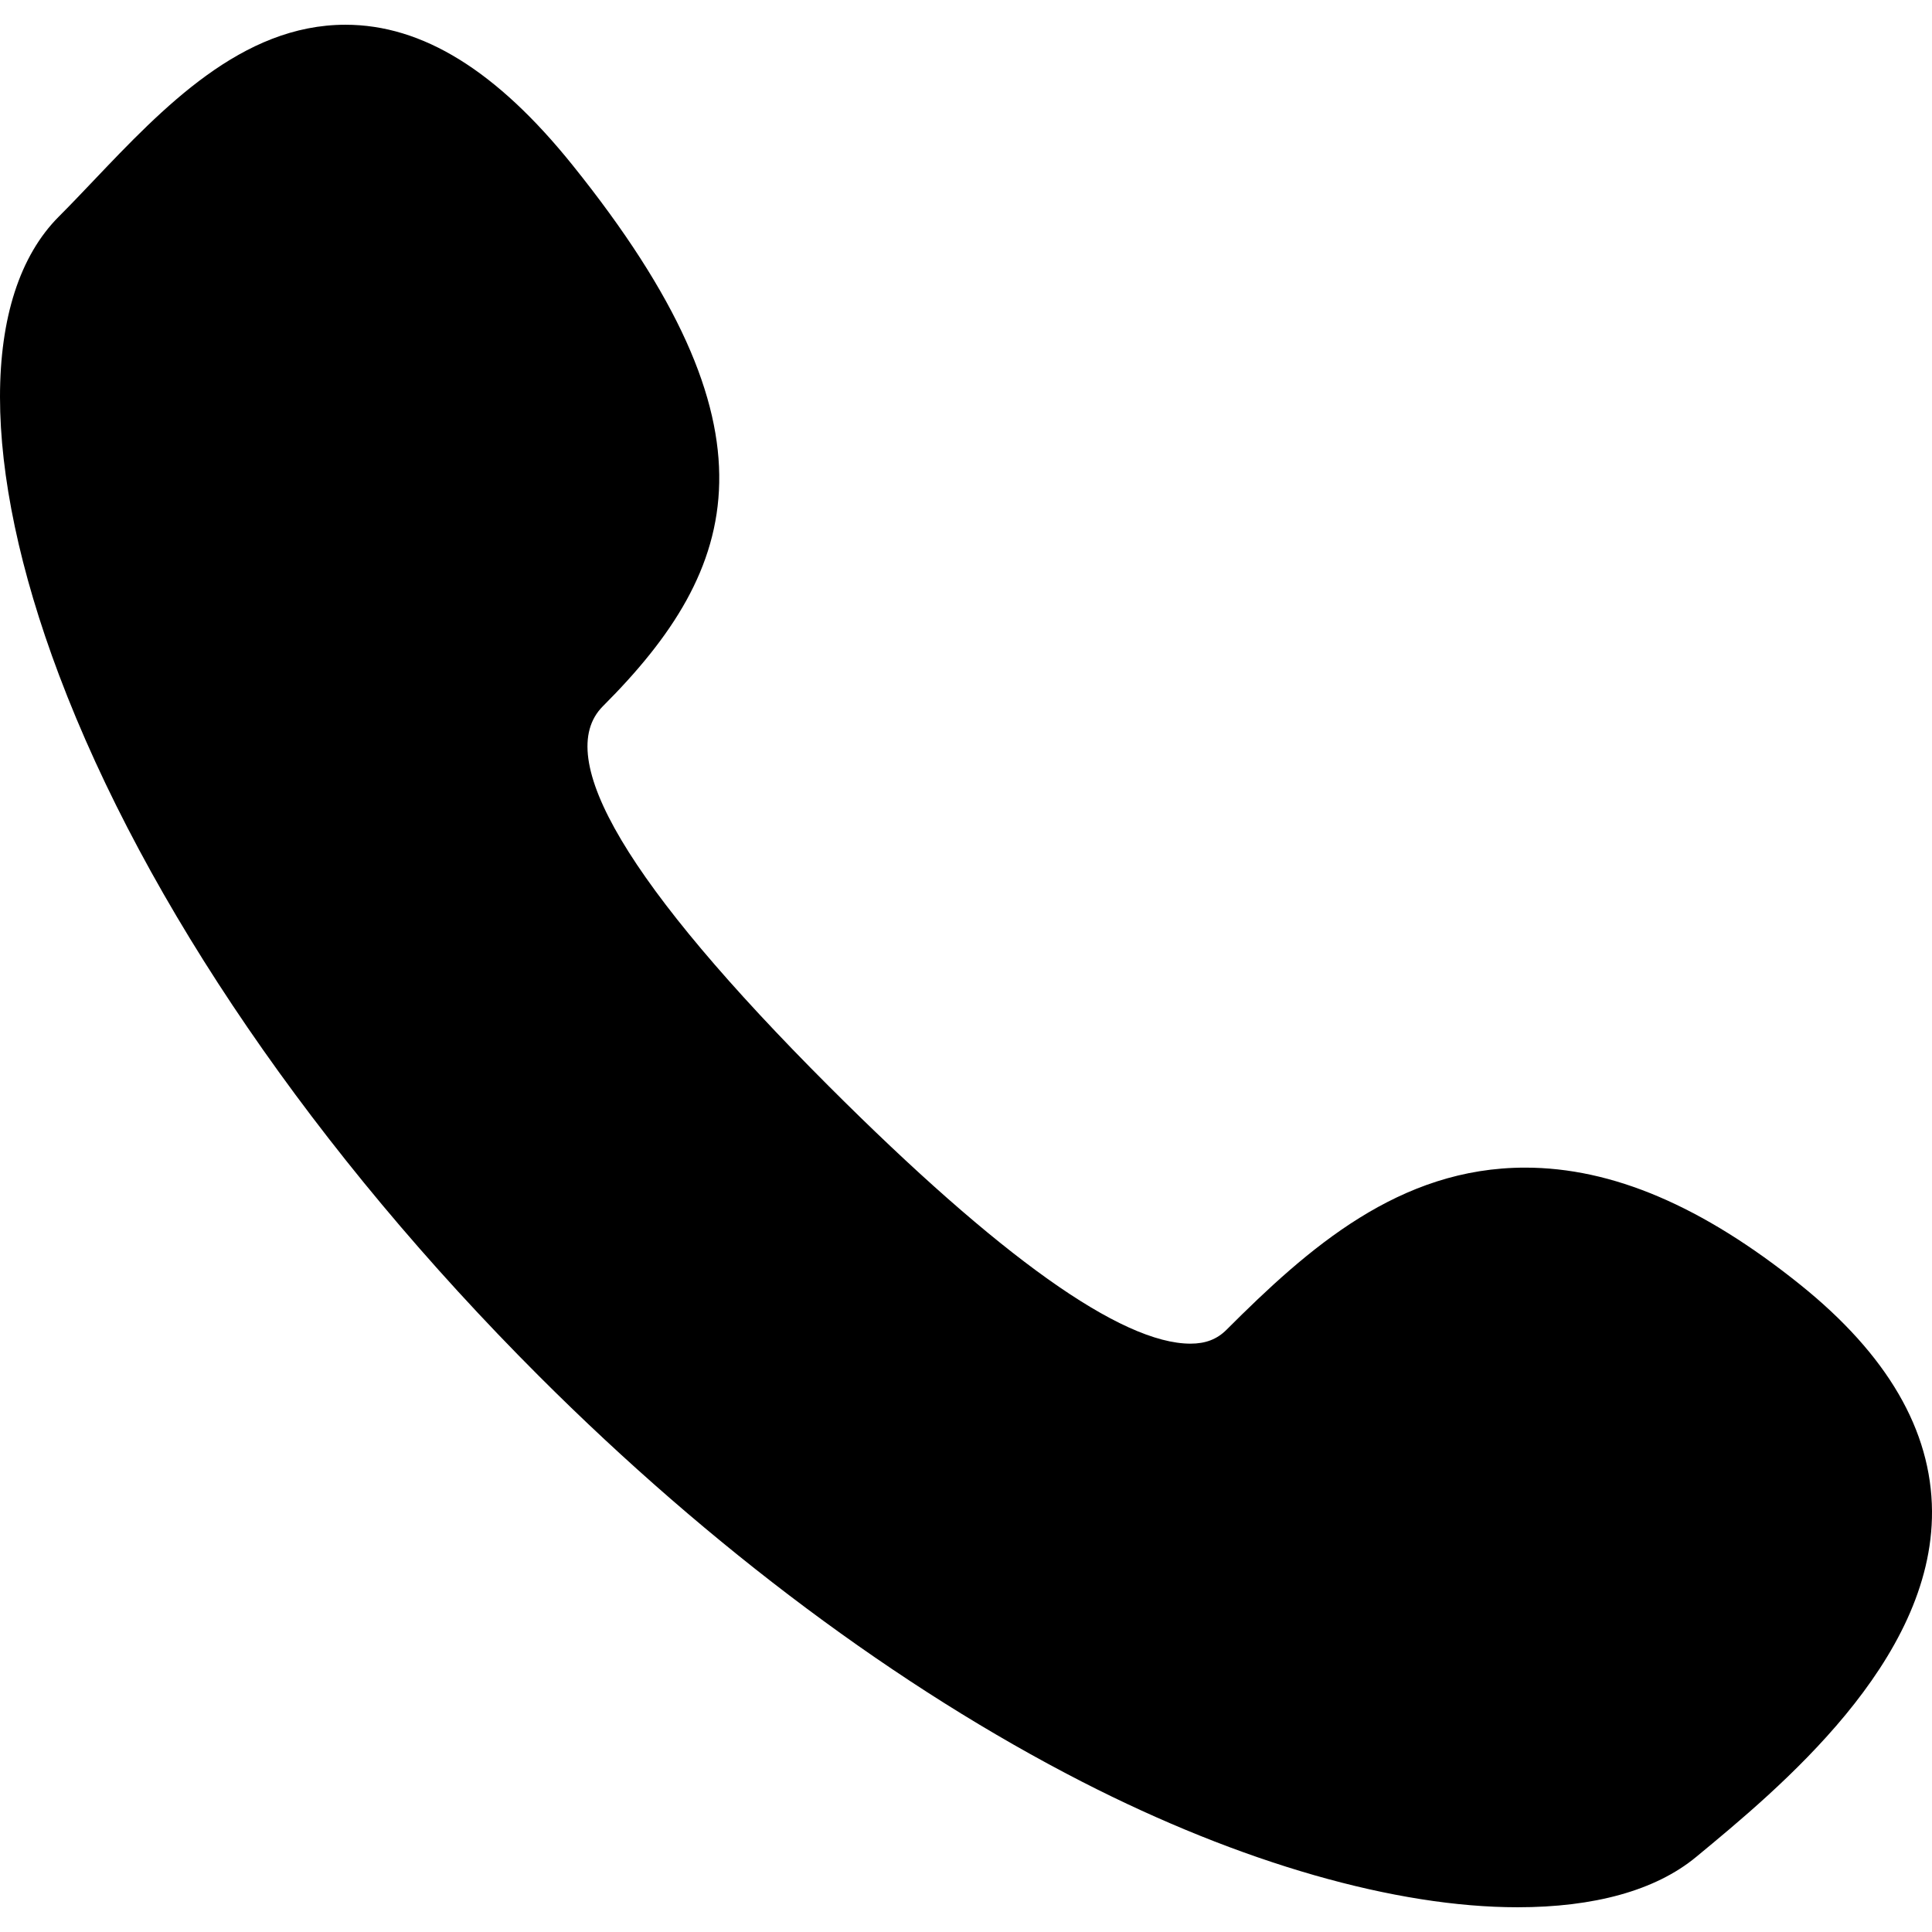
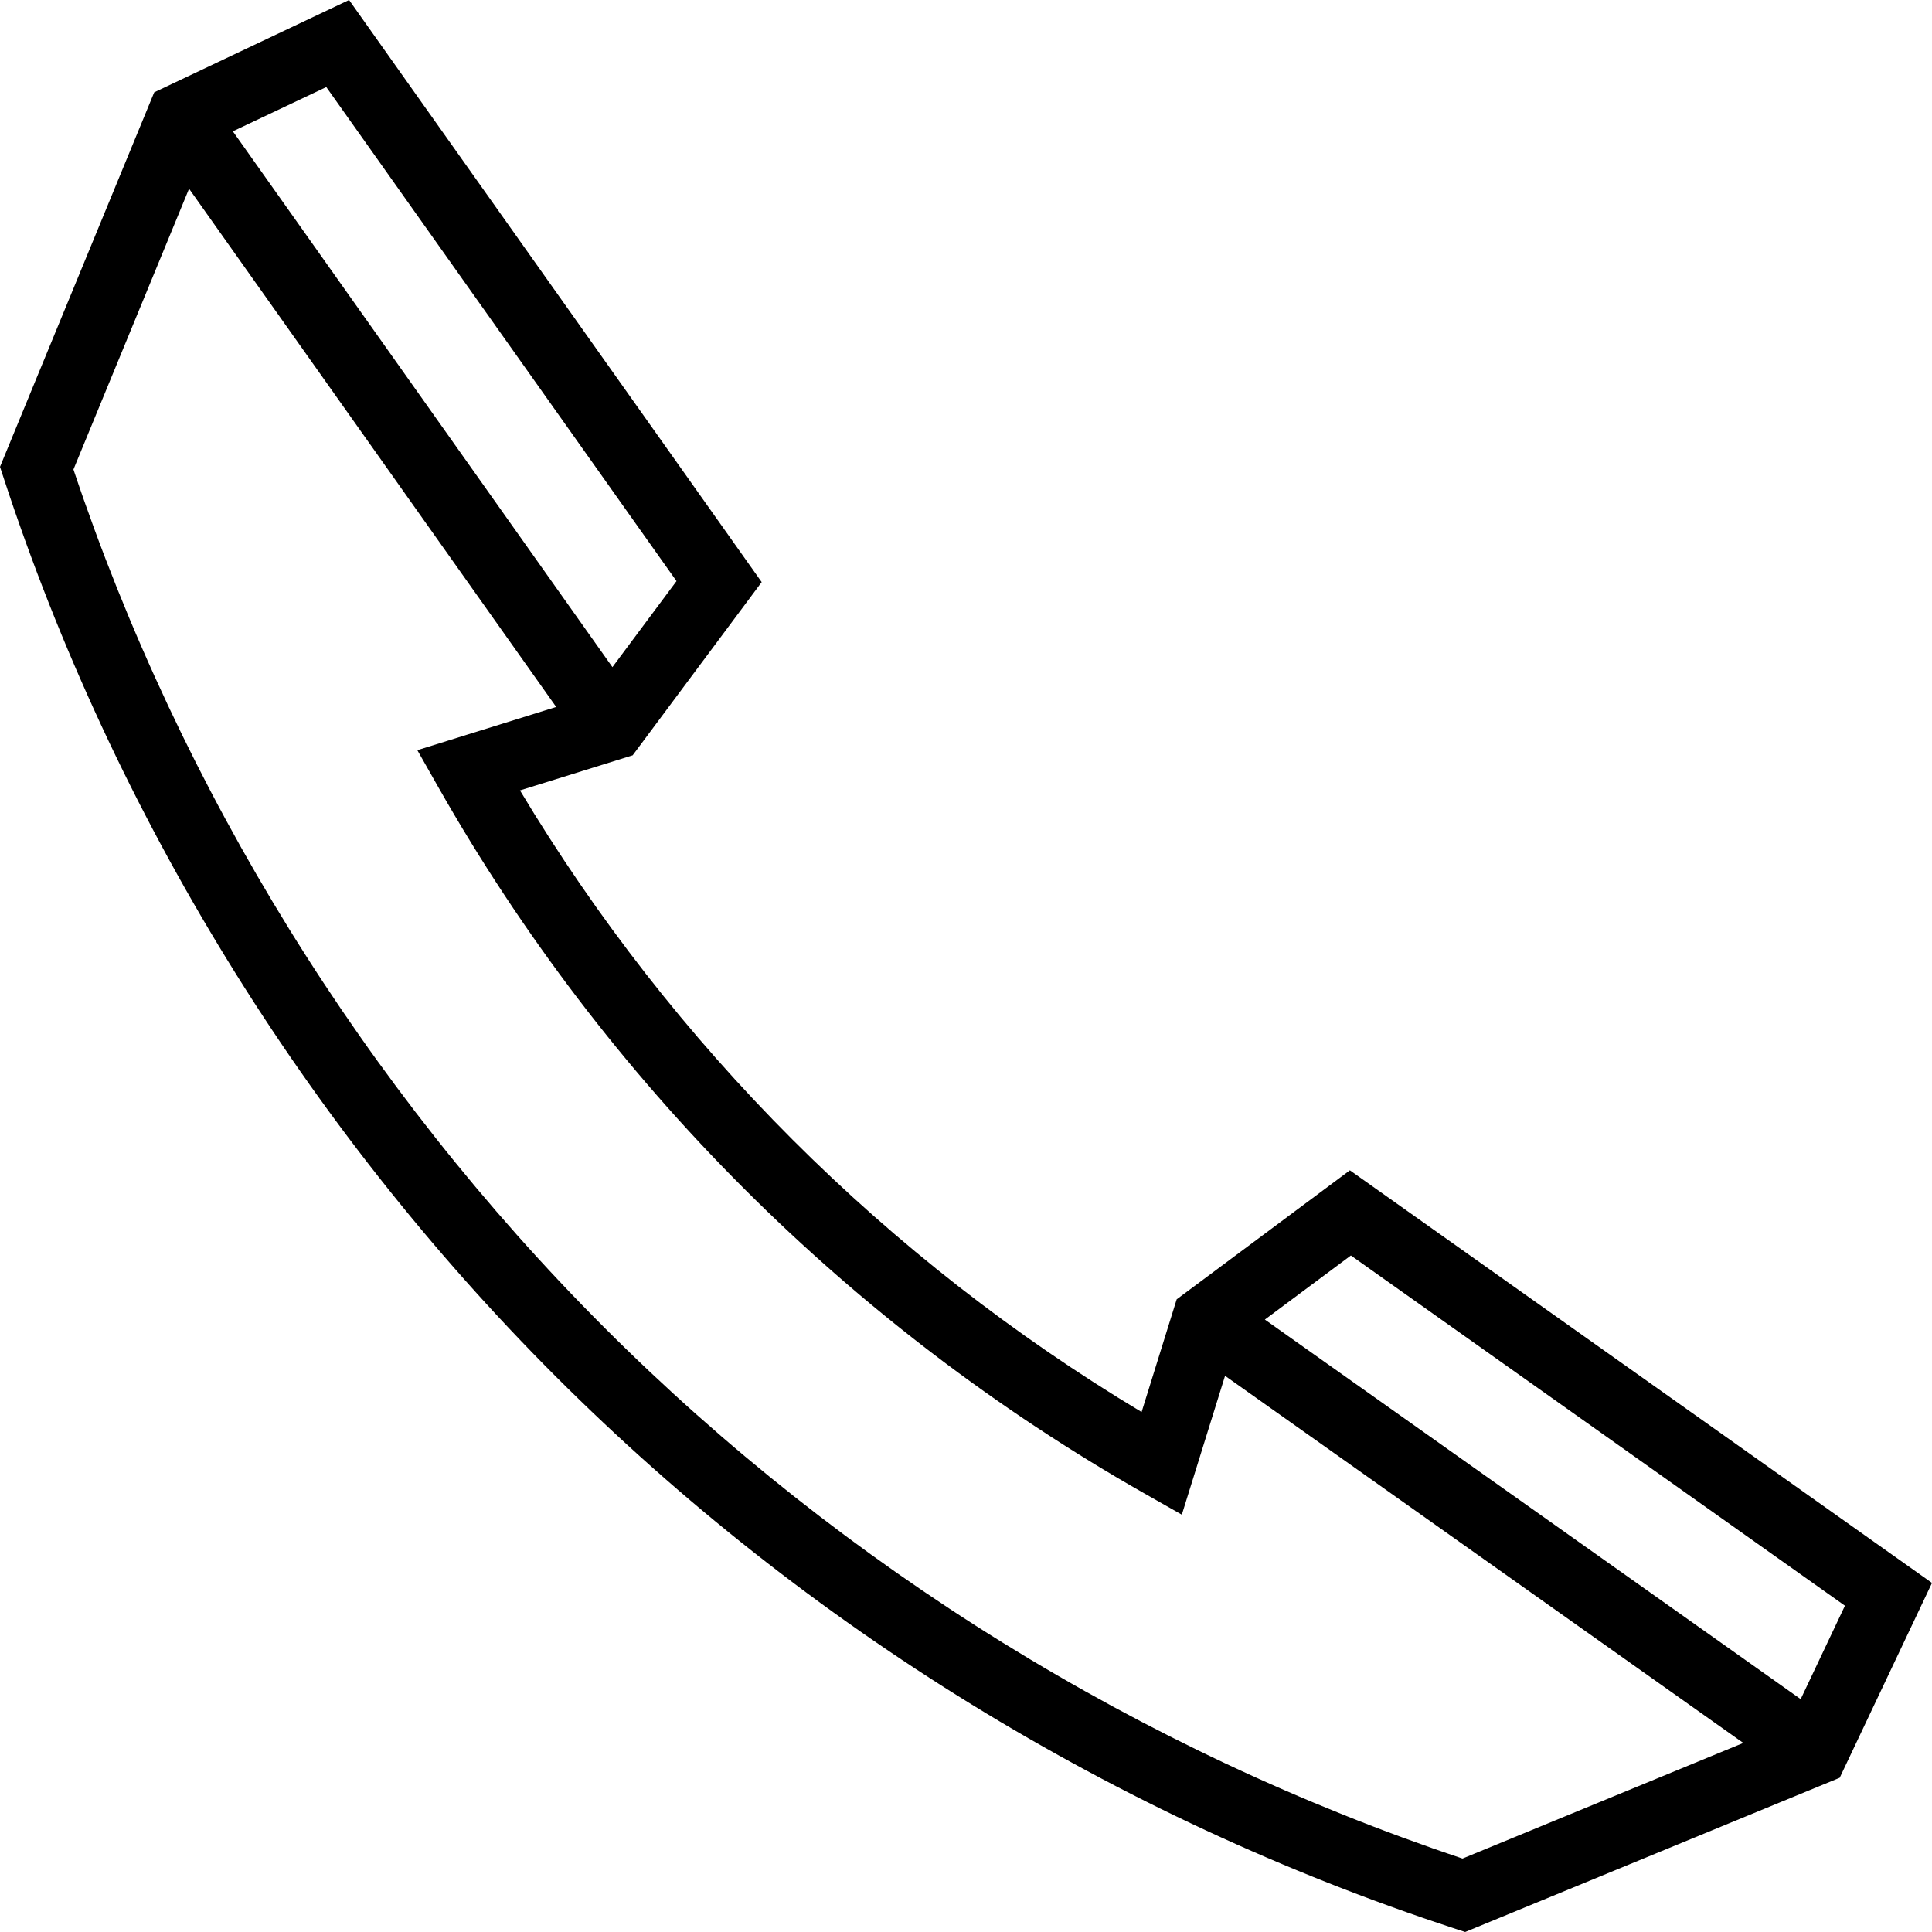
- <svg xmlns="http://www.w3.org/2000/svg" version="1.1" width="18" height="18" x="0" y="0" viewBox="0 0 287.32 287.32" style="enable-background:new 0 0 512 512" xml:space="preserve" class="">
+ <svg xmlns="http://www.w3.org/2000/svg" version="1.1" id="Capa_1" x="0px" y="0px" viewBox="0 0 420.514 420.514" style="enable-background:new 0 0 420.514 420.514;" xml:space="preserve">
+   <path d="M293.814,254.728l-37.701,28.083l-7.636,24.527c-55.525-33.273-102.028-79.776-135.301-135.301l24.527-7.636l28.083-37.701  L75.978,0L33.567,20.089L0,101.609l0.863,2.632c24.033,73.265,65.555,140.81,120.077,195.332  c54.522,54.522,122.067,96.044,195.332,120.077l2.632,0.863l81.521-33.567l20.088-42.41L293.814,254.728z M147.246,126.481  l-13.948,18.724L50.681,28.58l20.34-9.634L147.246,126.481z M318.327,404.53c-70.028-23.428-134.565-63.348-186.78-115.563  C79.332,236.752,39.412,172.215,15.985,102.186l25.164-61.113l79.908,112.801l-30.221,9.409l4.594,8.095  c36.402,64.154,89.554,117.306,153.708,153.708l8.096,4.594l9.408-30.221l112.801,79.907L318.327,404.53z M391.934,369.833  l-116.626-82.617l18.724-13.948l107.536,76.225L391.934,369.833z" />
  <g>
-     <path d="M267.749,191.076c-14.595-11.729-27.983-17.431-40.93-17.431c-18.729,0-32.214,11.914-44.423,24.119  c-1.404,1.405-3.104,2.06-5.349,2.06c-10.288,0.001-28.387-12.883-53.794-38.293c-29.89-29.892-41.191-48.904-33.592-56.506  c20.6-20.593,27.031-41.237-4.509-80.462C73.861,10.51,62.814,3.68,51.38,3.68c-15.42,0-27.142,12.326-37.484,23.202  c-1.788,1.88-3.477,3.656-5.133,5.312c-11.689,11.688-11.683,37.182,0.017,68.2c12.837,34.033,38.183,71.055,71.37,104.247  c25.665,25.663,53.59,46.403,80.758,60.328c23.719,12.158,46.726,18.672,64.783,18.672c0.002,0,0.004,0,0.007,0  c11.3,0,20.479-2.465,26.541-7.478c12.314-10.181,35.234-29.039,35.081-51.439C287.236,212.71,280.653,201.451,267.749,191.076z" fill="#000" data-original="#000000" />
-     <g>
</g>
-     <g>
+   <g>
</g>
-     <g>
+   <g>
</g>
-     <g>
+   <g>
</g>
-     <g>
+   <g>
</g>
-     <g>
+   <g>
</g>
-     <g>
+   <g>
</g>
-     <g>
+   <g>
</g>
-     <g>
+   <g>
</g>
-     <g>
+   <g>
</g>
-     <g>
+   <g>
</g>
-     <g>
+   <g>
</g>
-     <g>
+   <g>
</g>
-     <g>
+   <g>
</g>
-     <g>
+   <g>
</g>
-   </g>
</svg>
